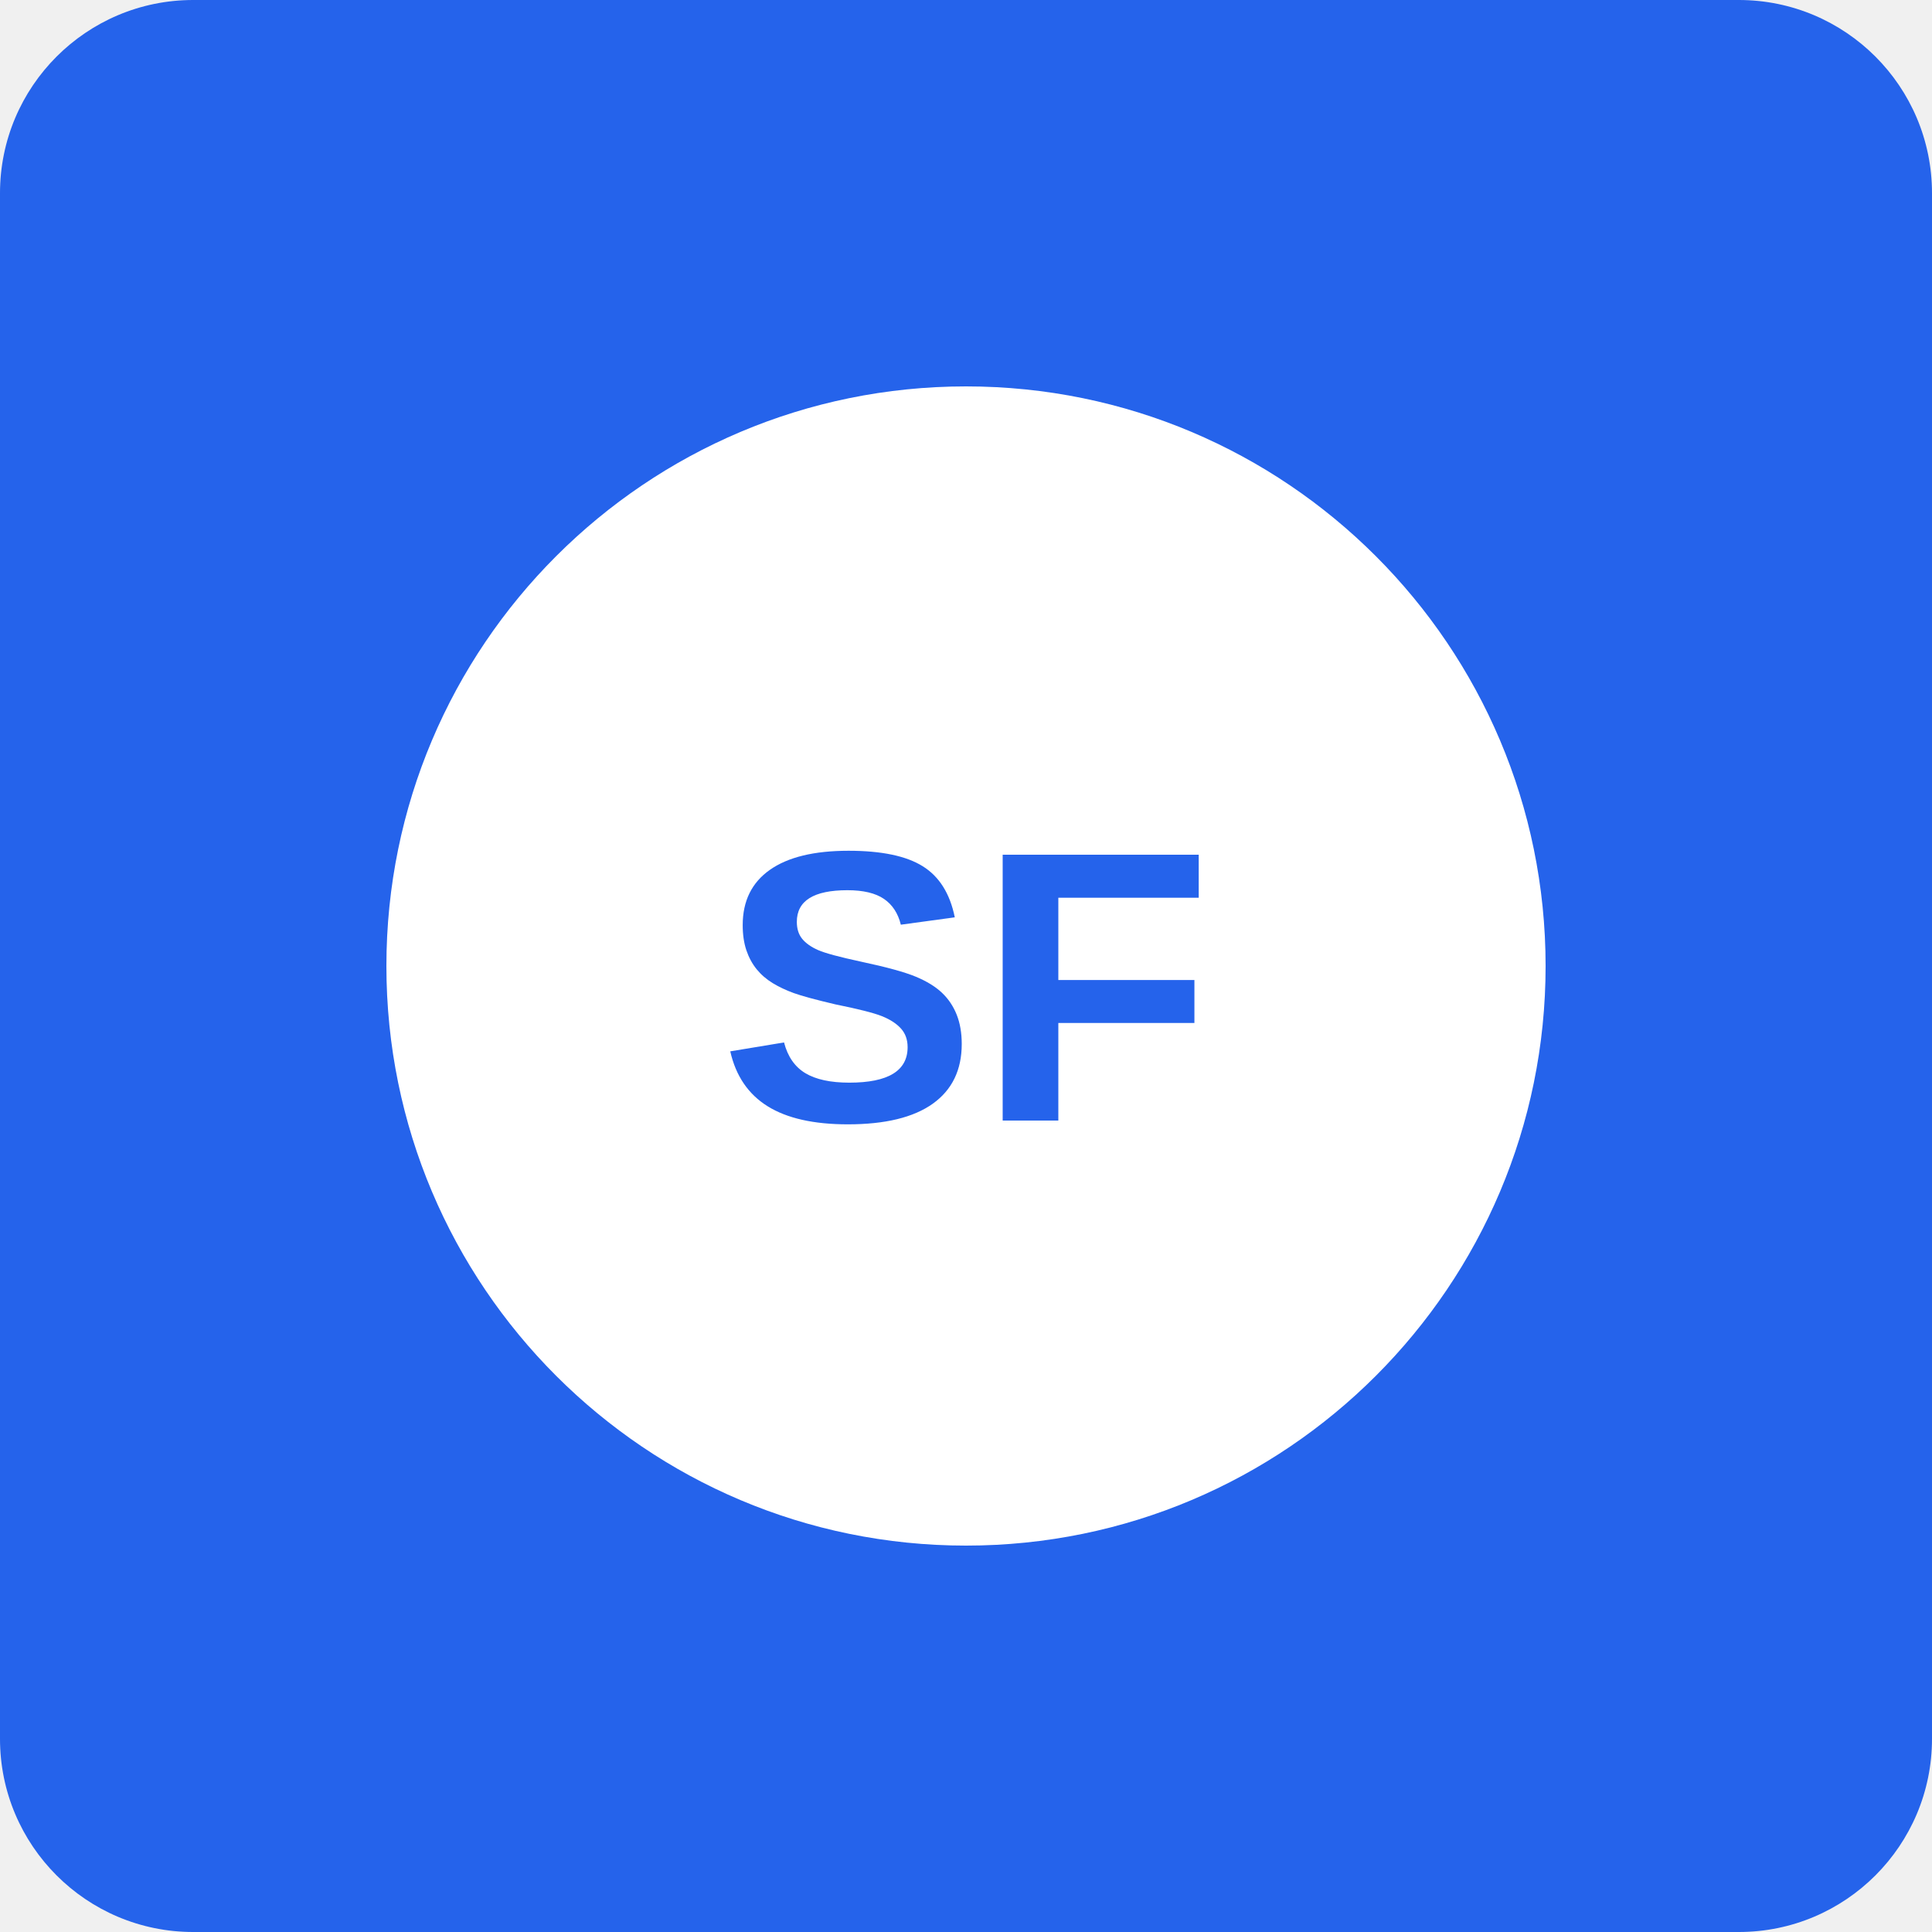
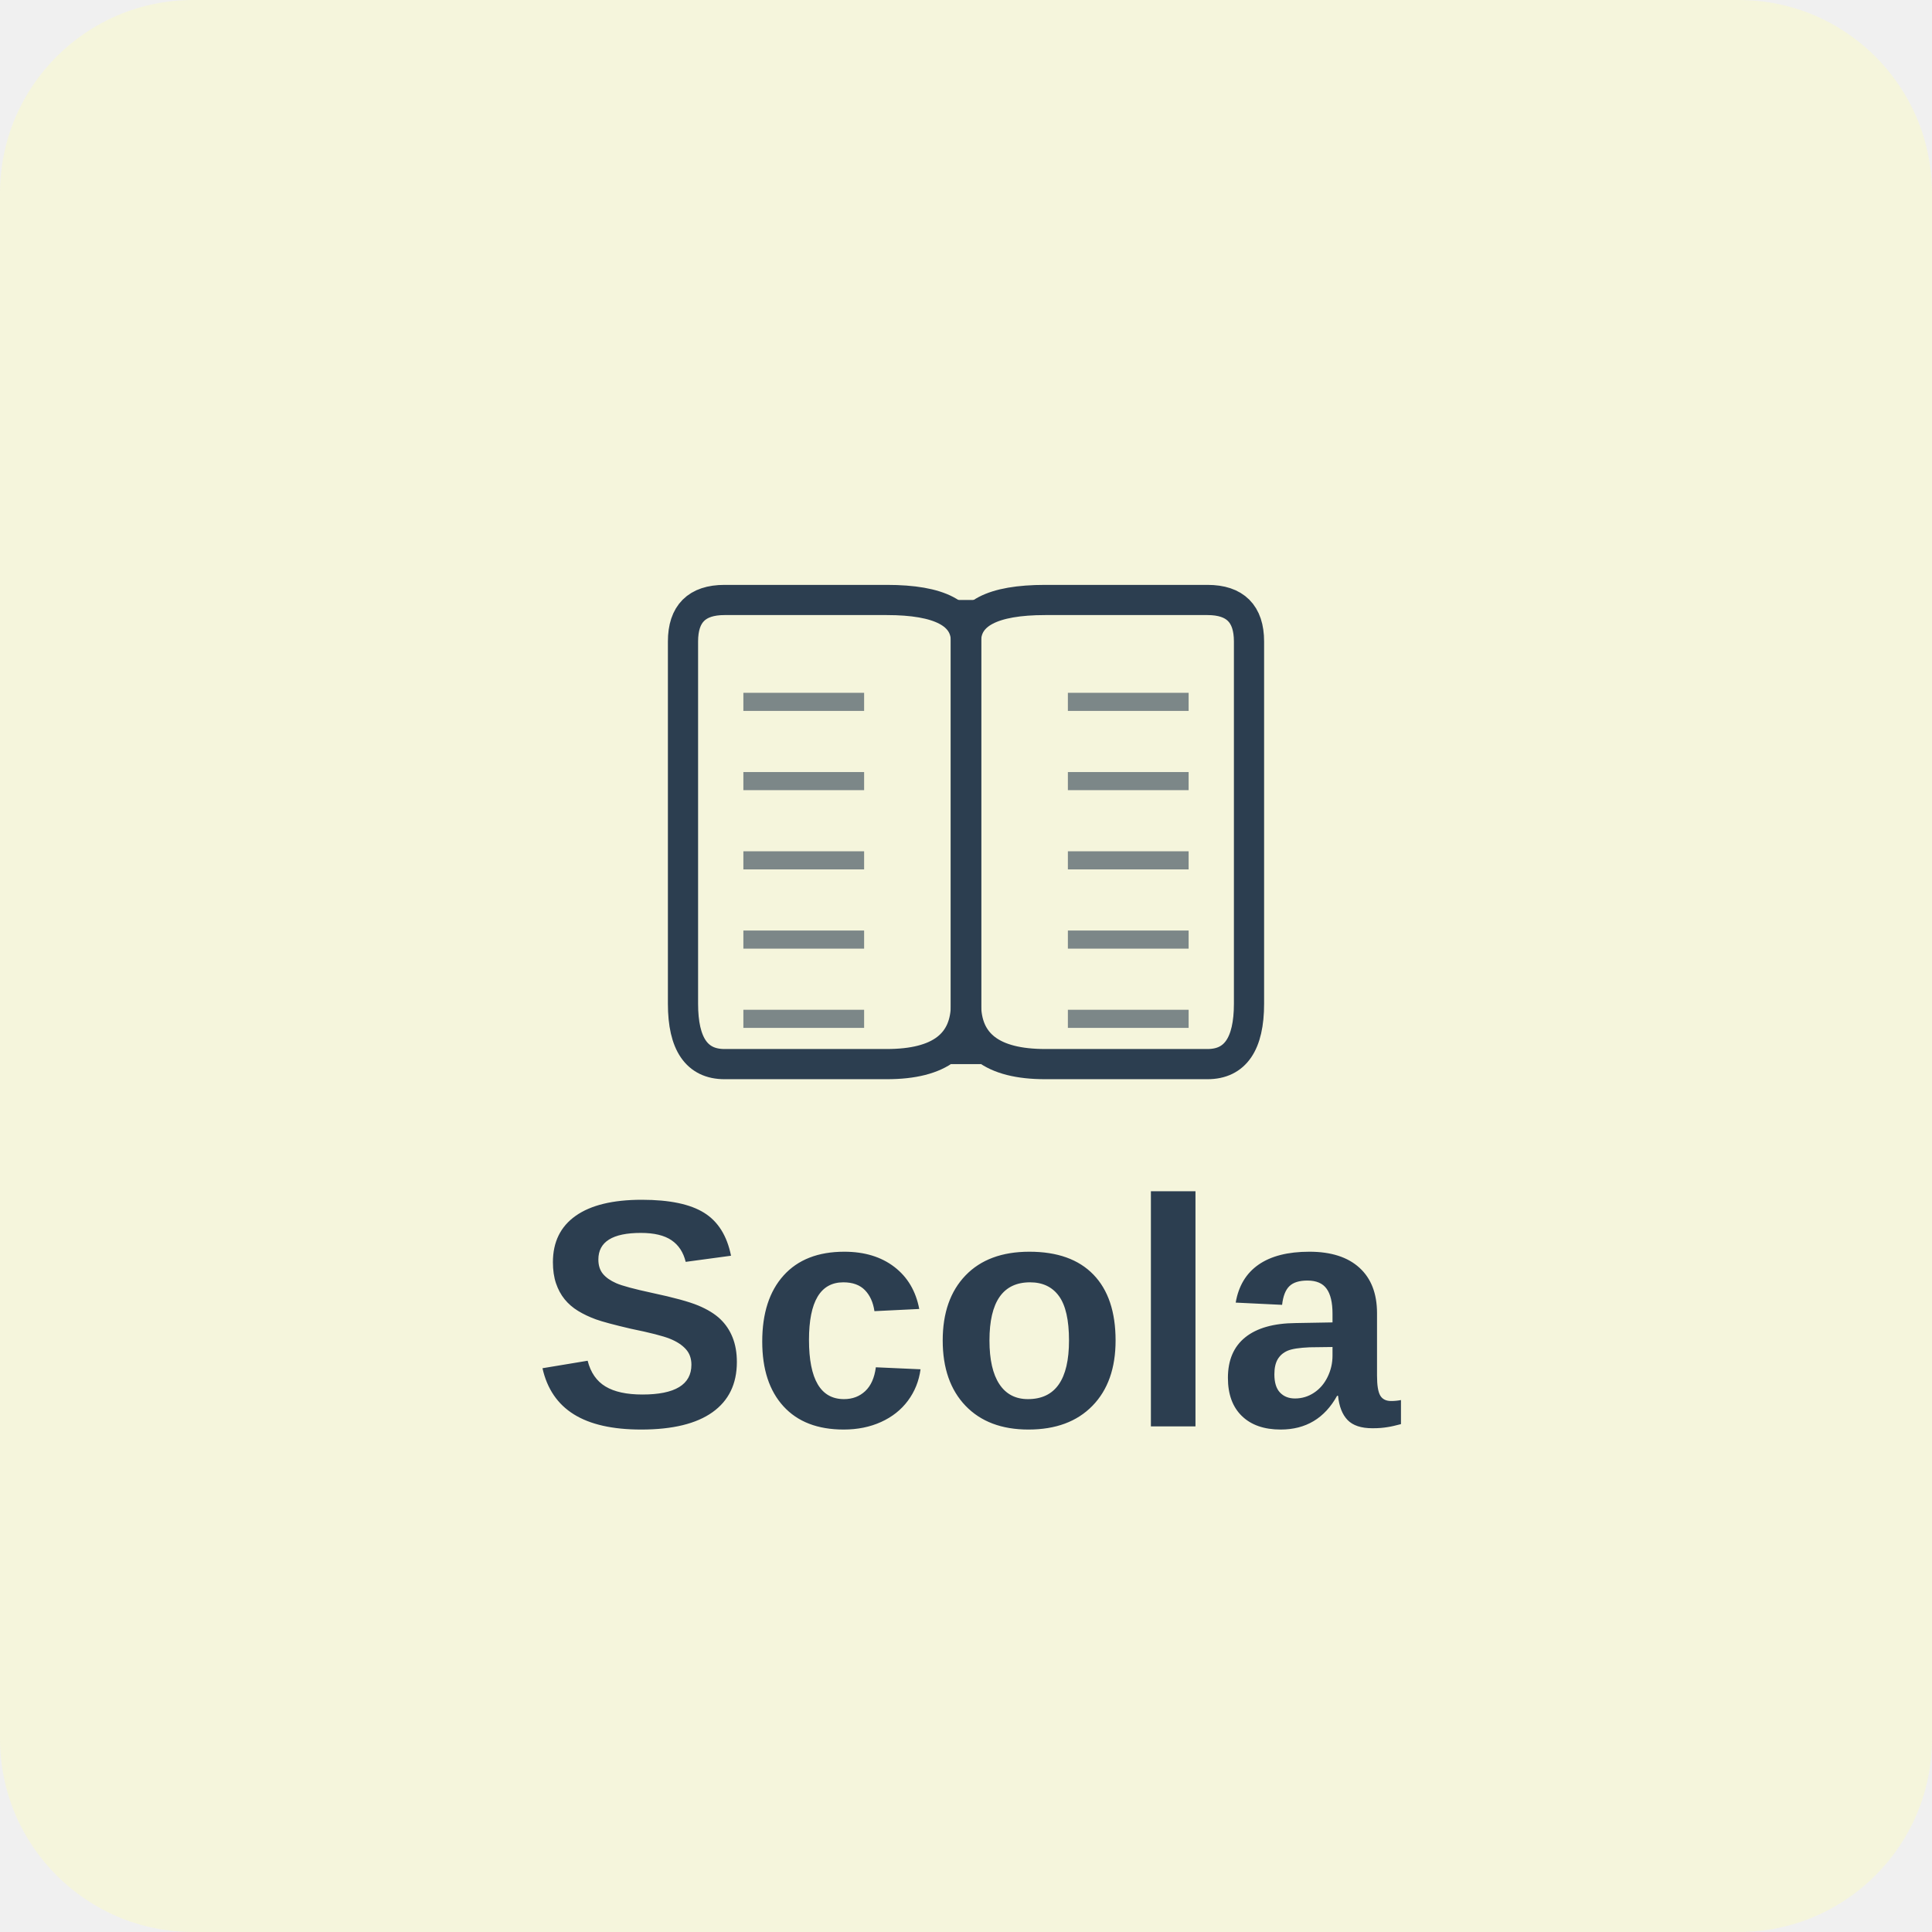
<svg xmlns="http://www.w3.org/2000/svg" width="512" height="512" viewBox="0 0 512 512">
-   <rect width="512" height="512" fill="#2563eb" rx="51.2" />
-   <circle cx="256" cy="256" r="153.6" fill="white" />
-   <text x="256" y="296.96" text-anchor="middle" fill="#2563eb" font-family="Arial, sans-serif" font-size="102.4" font-weight="bold">SF</text>
+   <rect width="512" height="512" fill="#F5F5DC" rx="51.2" />
+   <g transform="translate(256, 138)">
+     <path d="M-75 32 Q-75 21 -64 21 L-21 21 Q0 21 0 32 L0 128 Q0 144 -21 144 L-64 144 Q-75 144 -75 128 Z" fill="none" stroke="#2C3E50" stroke-width="8" stroke-linejoin="round" />
+     <path d="M75 32 Q75 21 64 21 L21 21 Q0 21 0 32 L0 128 Q0 144 21 144 L64 144 Q75 144 75 128 Z" fill="none" stroke="#2C3E50" stroke-width="8" stroke-linejoin="round" />
+     <line x1="0" y1="21" x2="0" y2="144" stroke="#2C3E50" stroke-width="8" />
+     <line x1="-59" y1="48" x2="-27" y2="48" stroke="#2C3E50" stroke-width="4.8" opacity="0.6" />
+     <line x1="-59" y1="69" x2="-27" y2="69" stroke="#2C3E50" stroke-width="4.8" opacity="0.6" />
+     <line x1="-59" y1="90" x2="-27" y2="90" stroke="#2C3E50" stroke-width="4.8" opacity="0.6" />
+     <line x1="-59" y1="111" x2="-27" y2="111" stroke="#2C3E50" stroke-width="4.8" opacity="0.6" />
+     <line x1="-59" y1="132" x2="-27" y2="132" stroke="#2C3E50" stroke-width="4.8" opacity="0.6" />
+     <line x1="27" y1="48" x2="59" y2="48" stroke="#2C3E50" stroke-width="4.8" opacity="0.6" />
+     <line x1="27" y1="69" x2="59" y2="69" stroke="#2C3E50" stroke-width="4.8" opacity="0.6" />
+     <line x1="27" y1="90" x2="59" y2="90" stroke="#2C3E50" stroke-width="4.8" opacity="0.6" />
+     <line x1="27" y1="111" x2="59" y2="111" stroke="#2C3E50" stroke-width="4.8" opacity="0.6" />
+     <line x1="27" y1="132" x2="59" y2="132" stroke="#2C3E50" stroke-width="4.8" opacity="0.6" />
+   </g>
+   <text x="256" y="378" text-anchor="middle" fill="#2C3E50" font-family="Arial, Helvetica, sans-serif" font-size="86" font-weight="600">Scola</text>
</svg>
